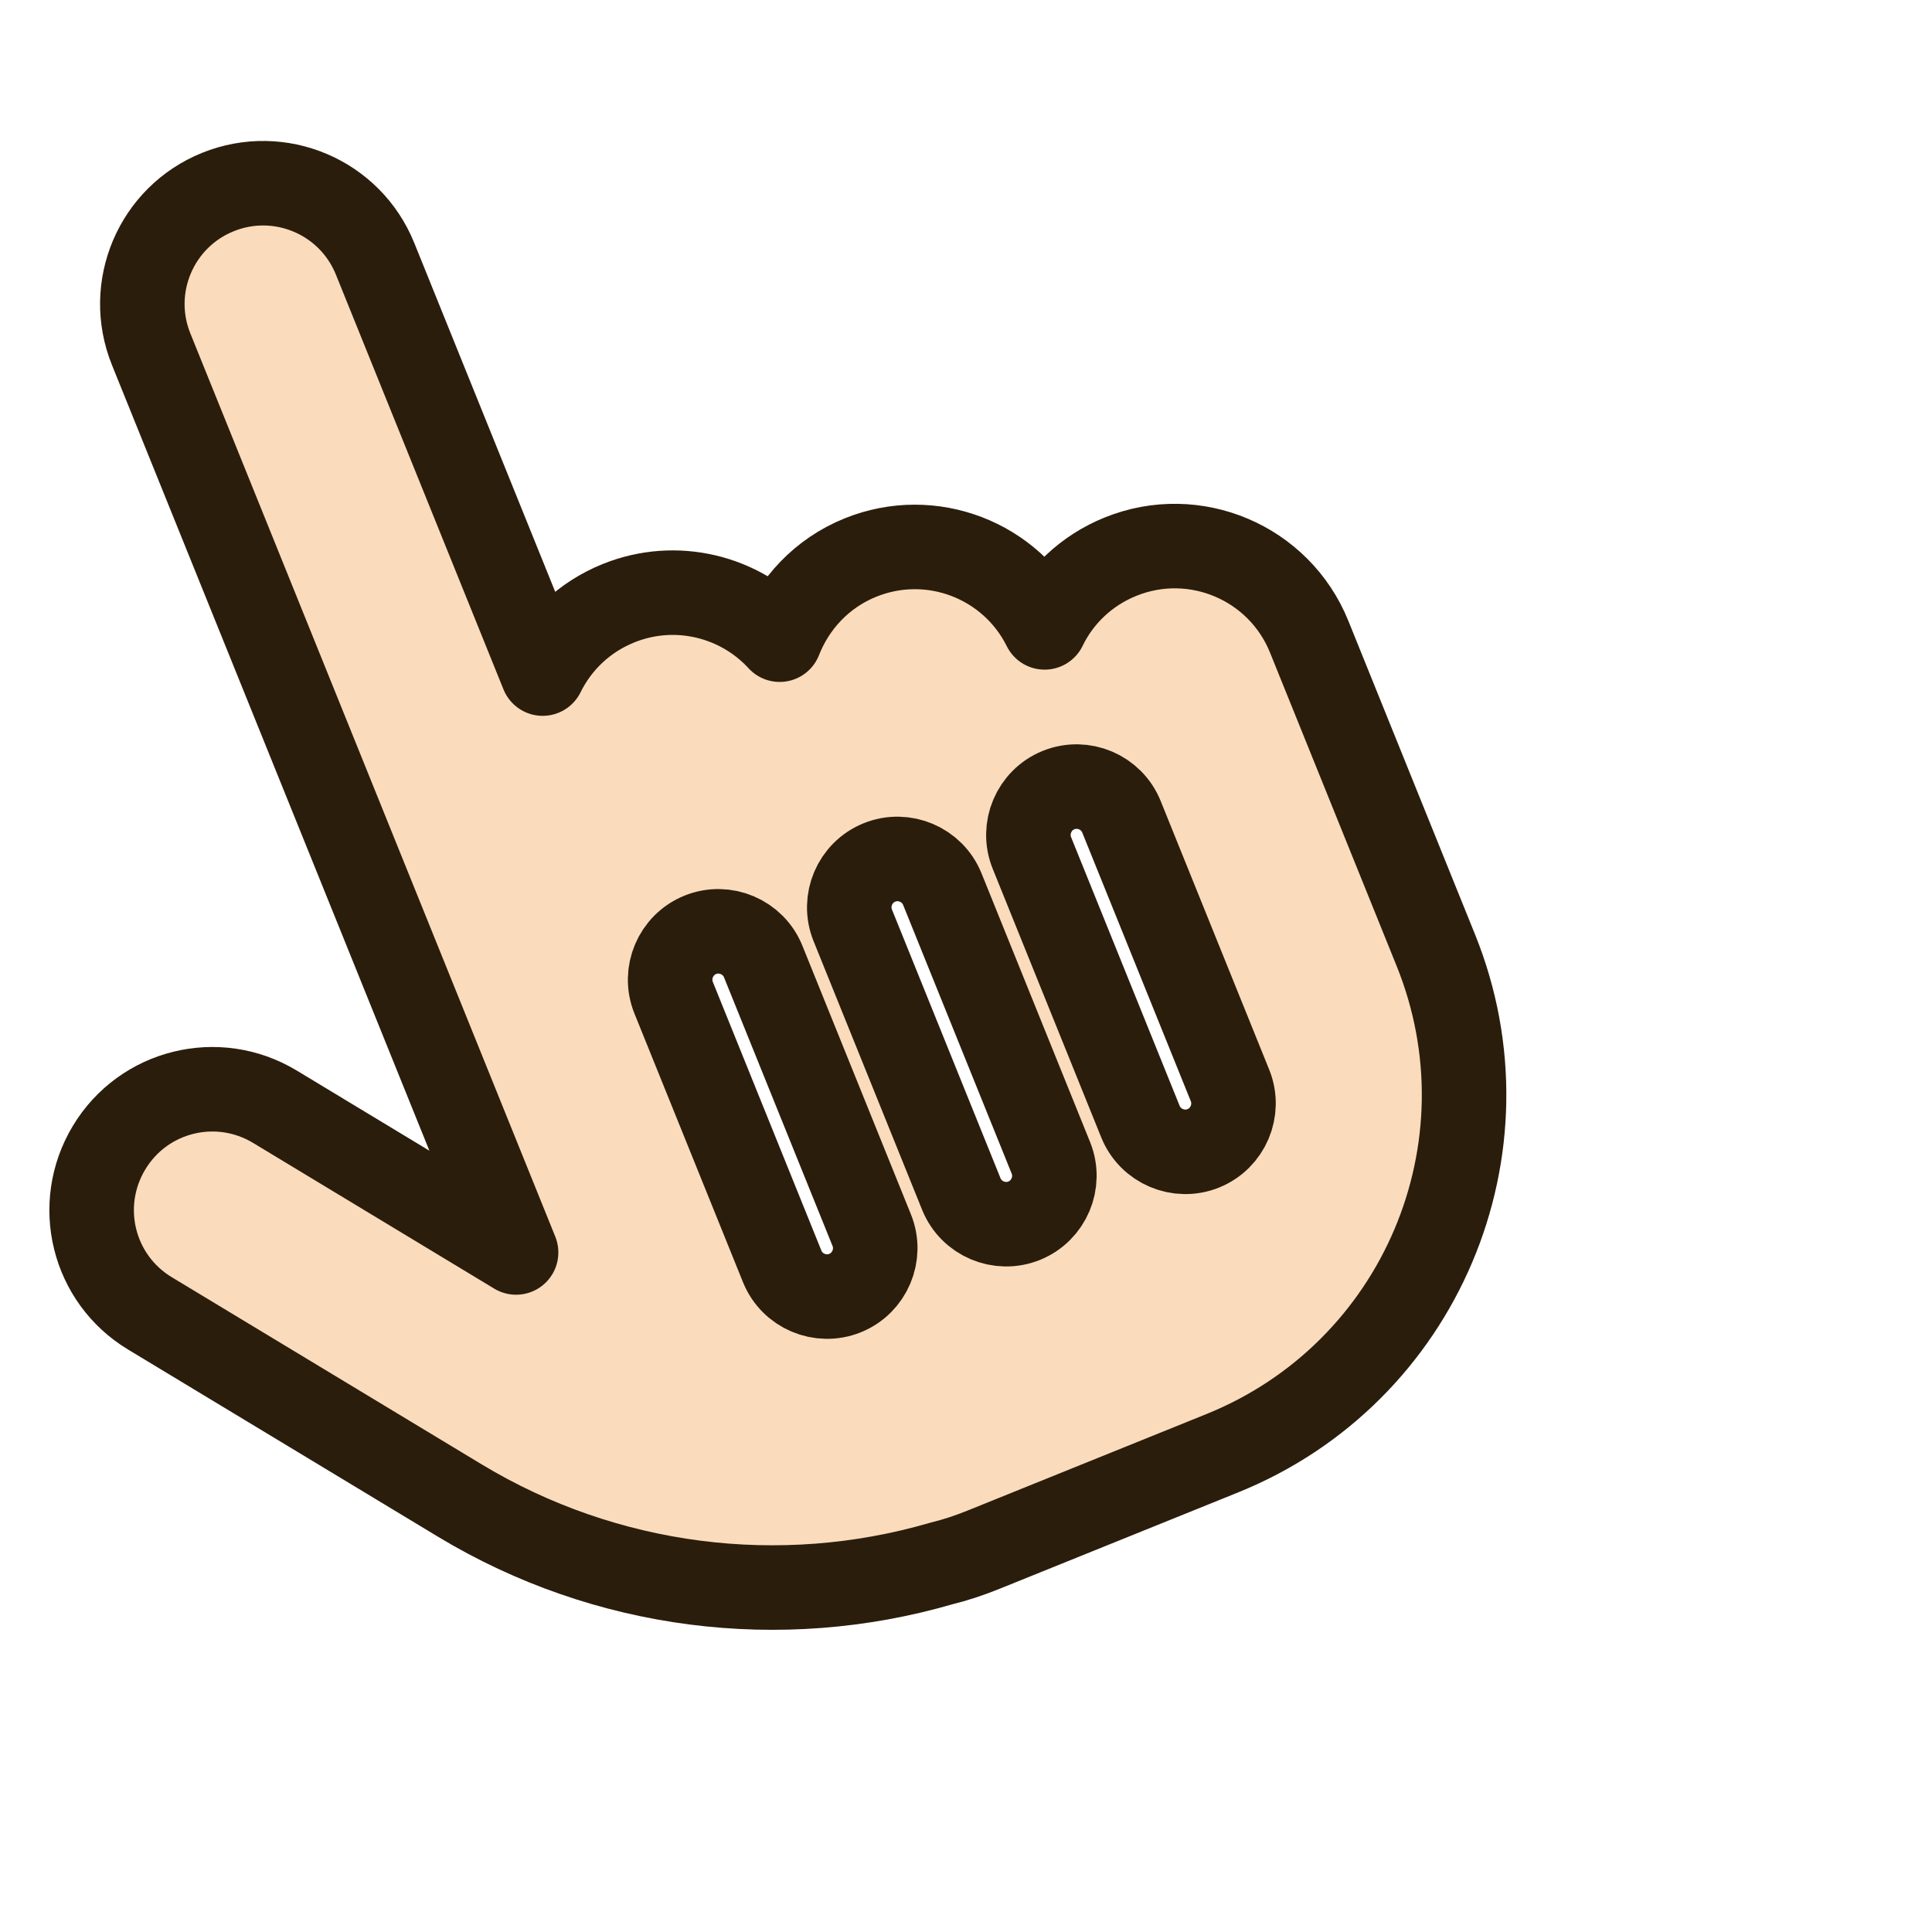
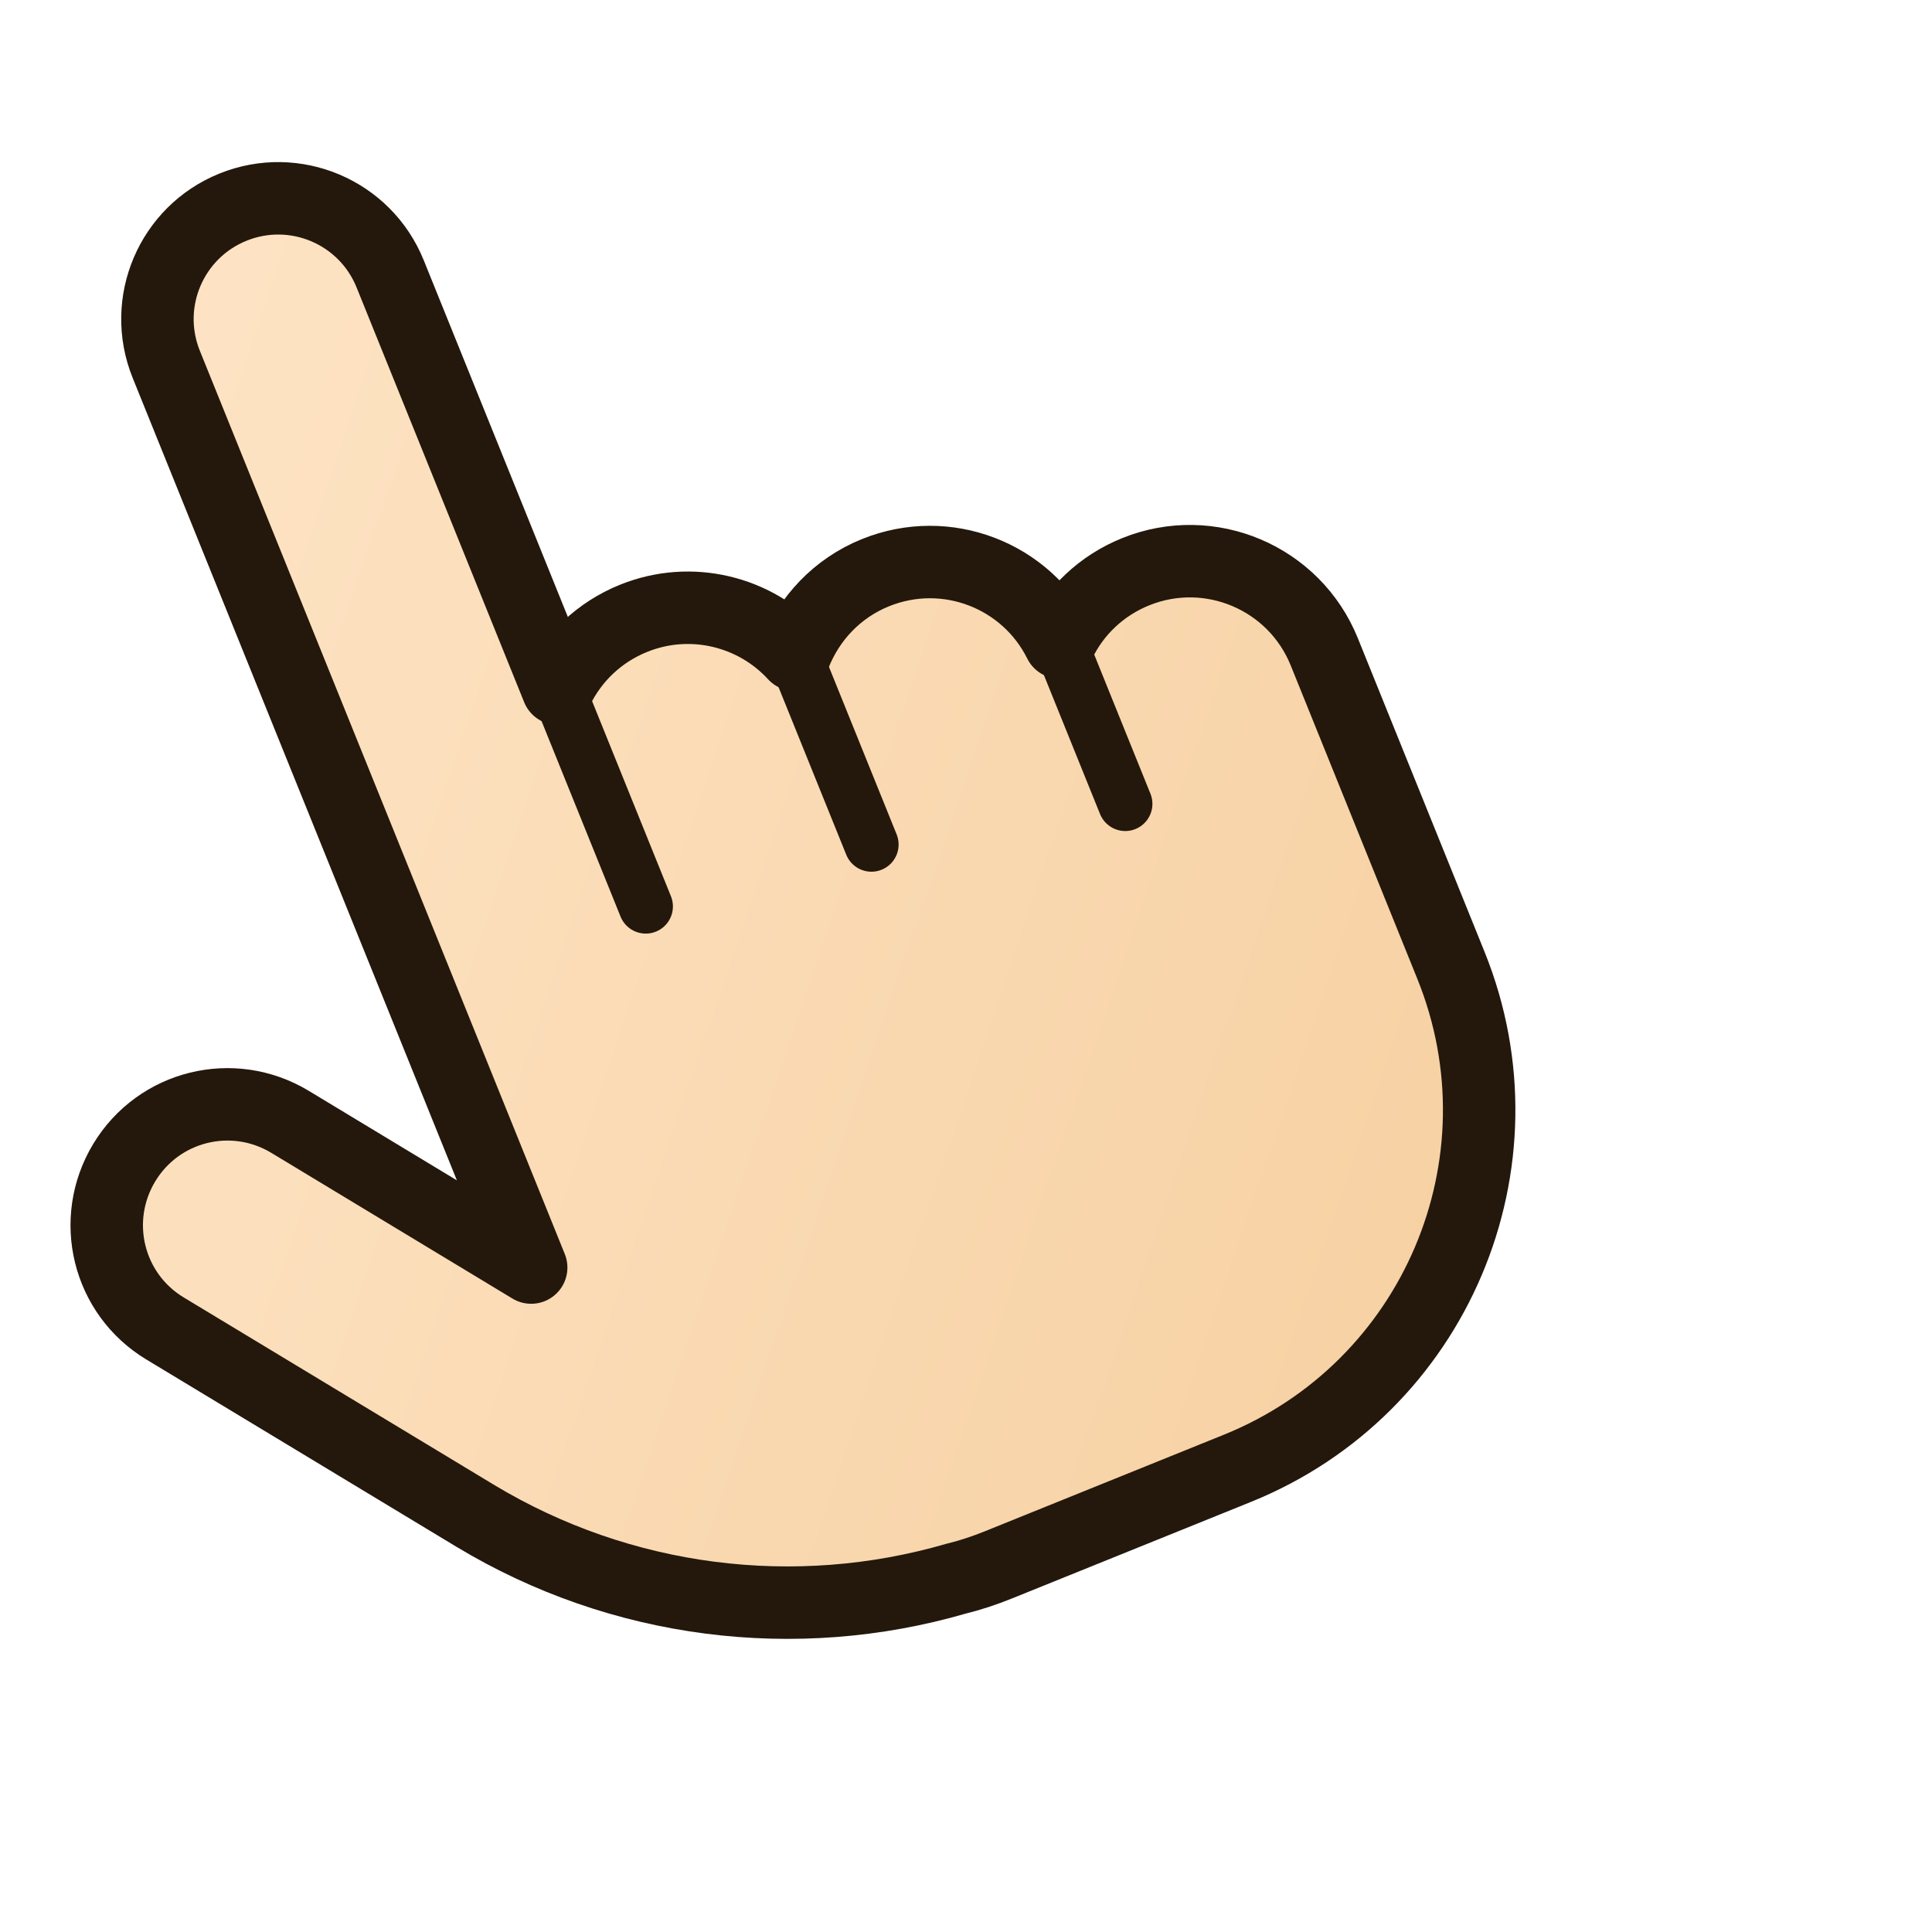
- <svg xmlns="http://www.w3.org/2000/svg" viewBox="0 0 640 640" width="48" height="48">
-   <g transform="translate(-100 -40) rotate(-22 320 320)">
-     <path fill="#FADCBC" stroke="#2B1D0C" stroke-width="28" stroke-linejoin="round" d="M224 104c0-22.1 17.9-40 40-40s40 17.9 40 40v148.2c8.5-7.6 19.7-12.2 32-12.2c20.6 0 38.2 13 45 31.2c8.8-9.3 21.2-15.2 35-15.2c25.3 0 46 19.5 47.9 44.3c8.5-7.7 19.8-12.3 32.1-12.3c26.5 0 48 21.5 48 48v112c0 70.7-57.3 128-128 128h-85.3c-5 0-9.9-.3-14.7-1c-55.3-5.6-106.2-34-140-79l-72-96c-13.3-17.7-9.7-42.7 8-56s42.7-9.7 56 8l56 74.7zm112 264c0-8.8-7.2-16-16-16s-16 7.2-16 16v96c0 8.8 7.2 16 16 16s16-7.2 16-16zm48-16c-8.8 0-16 7.2-16 16v96c0 8.8 7.2 16 16 16s16-7.2 16-16v-96c0-8.8-7.2-16-16-16m80 16c0-8.8-7.2-16-16-16s-16 7.2-16 16v96c0 8.8 7.2 16 16 16s16-7.2 16-16z" />
+ <svg xmlns="http://www.w3.org/2000/svg" viewBox="0 0 640 640" width="256" height="256">
+   <defs>
+     <linearGradient id="handGrad" x1="0%" y1="0%" x2="100%" y2="100%">
+       <stop offset="0%" stop-color="#FFE8CC" />
+       <stop offset="100%" stop-color="#F6CFA0" />
+     </linearGradient>
+   </defs>
+   <g transform="translate(-95 -35) rotate(-22 320 320)">
+     <path fill="url(#handGrad)" stroke="#23180B" stroke-width="24" stroke-linejoin="round" stroke-linecap="round" d="M224 104c0-22.1 17.9-40 40-40s40 17.9 40 40v148.2c8.5-7.6 19.7-12.2 32-12.2c20.6 0 38.2 13 45 31.2c8.8-9.3 21.2-15.2 35-15.2c25.3 0 46 19.5 47.9 44.3c8.5-7.7 19.8-12.3 32.1-12.3c26.5 0 48 21.5 48 48v112c0 70.7-57.3 128-128 128h-85.3c-5 0-9.9-.3-14.7-1c-55.3-5.6-106.2-34-140-79l-72-96c-13.3-17.7-9.7-42.7 8-56s42.7-9.7 56 8l56 74.7z" />
+     <path fill="none" stroke="#23180B" stroke-width="18" stroke-linecap="round" d="M304 252v78 M381 271v68 M464 300v58" />
  </g>
</svg>
